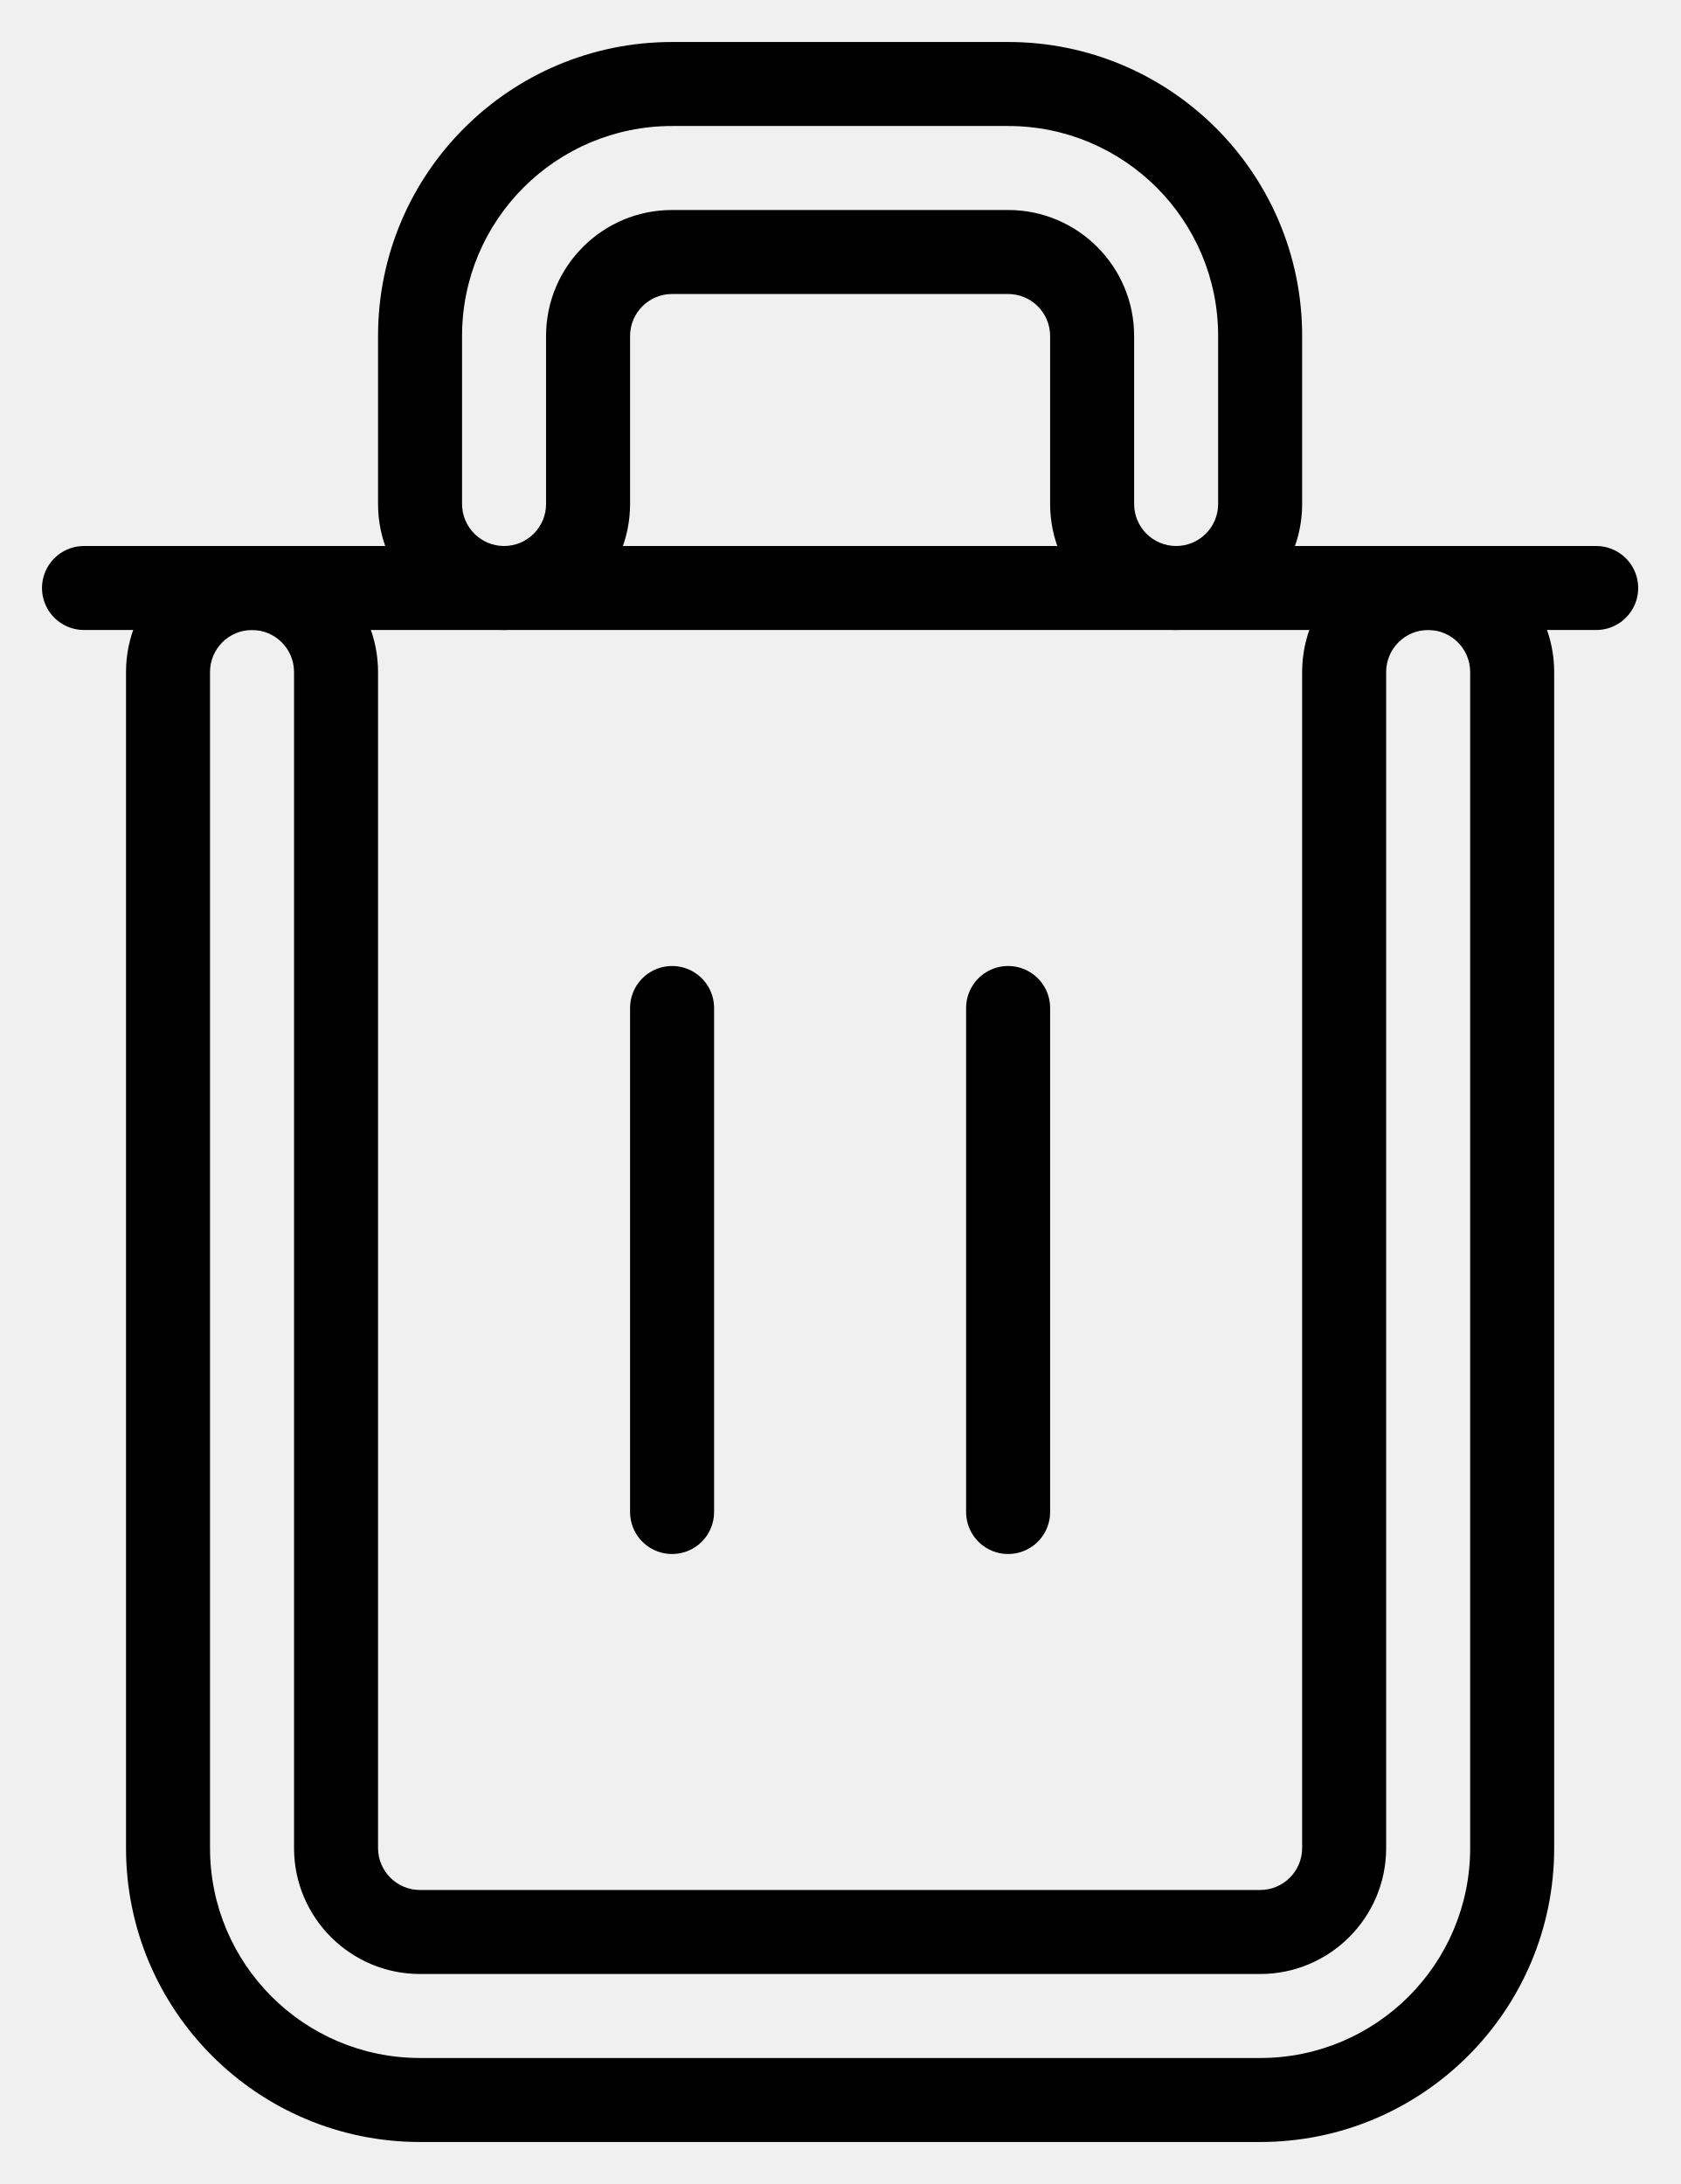
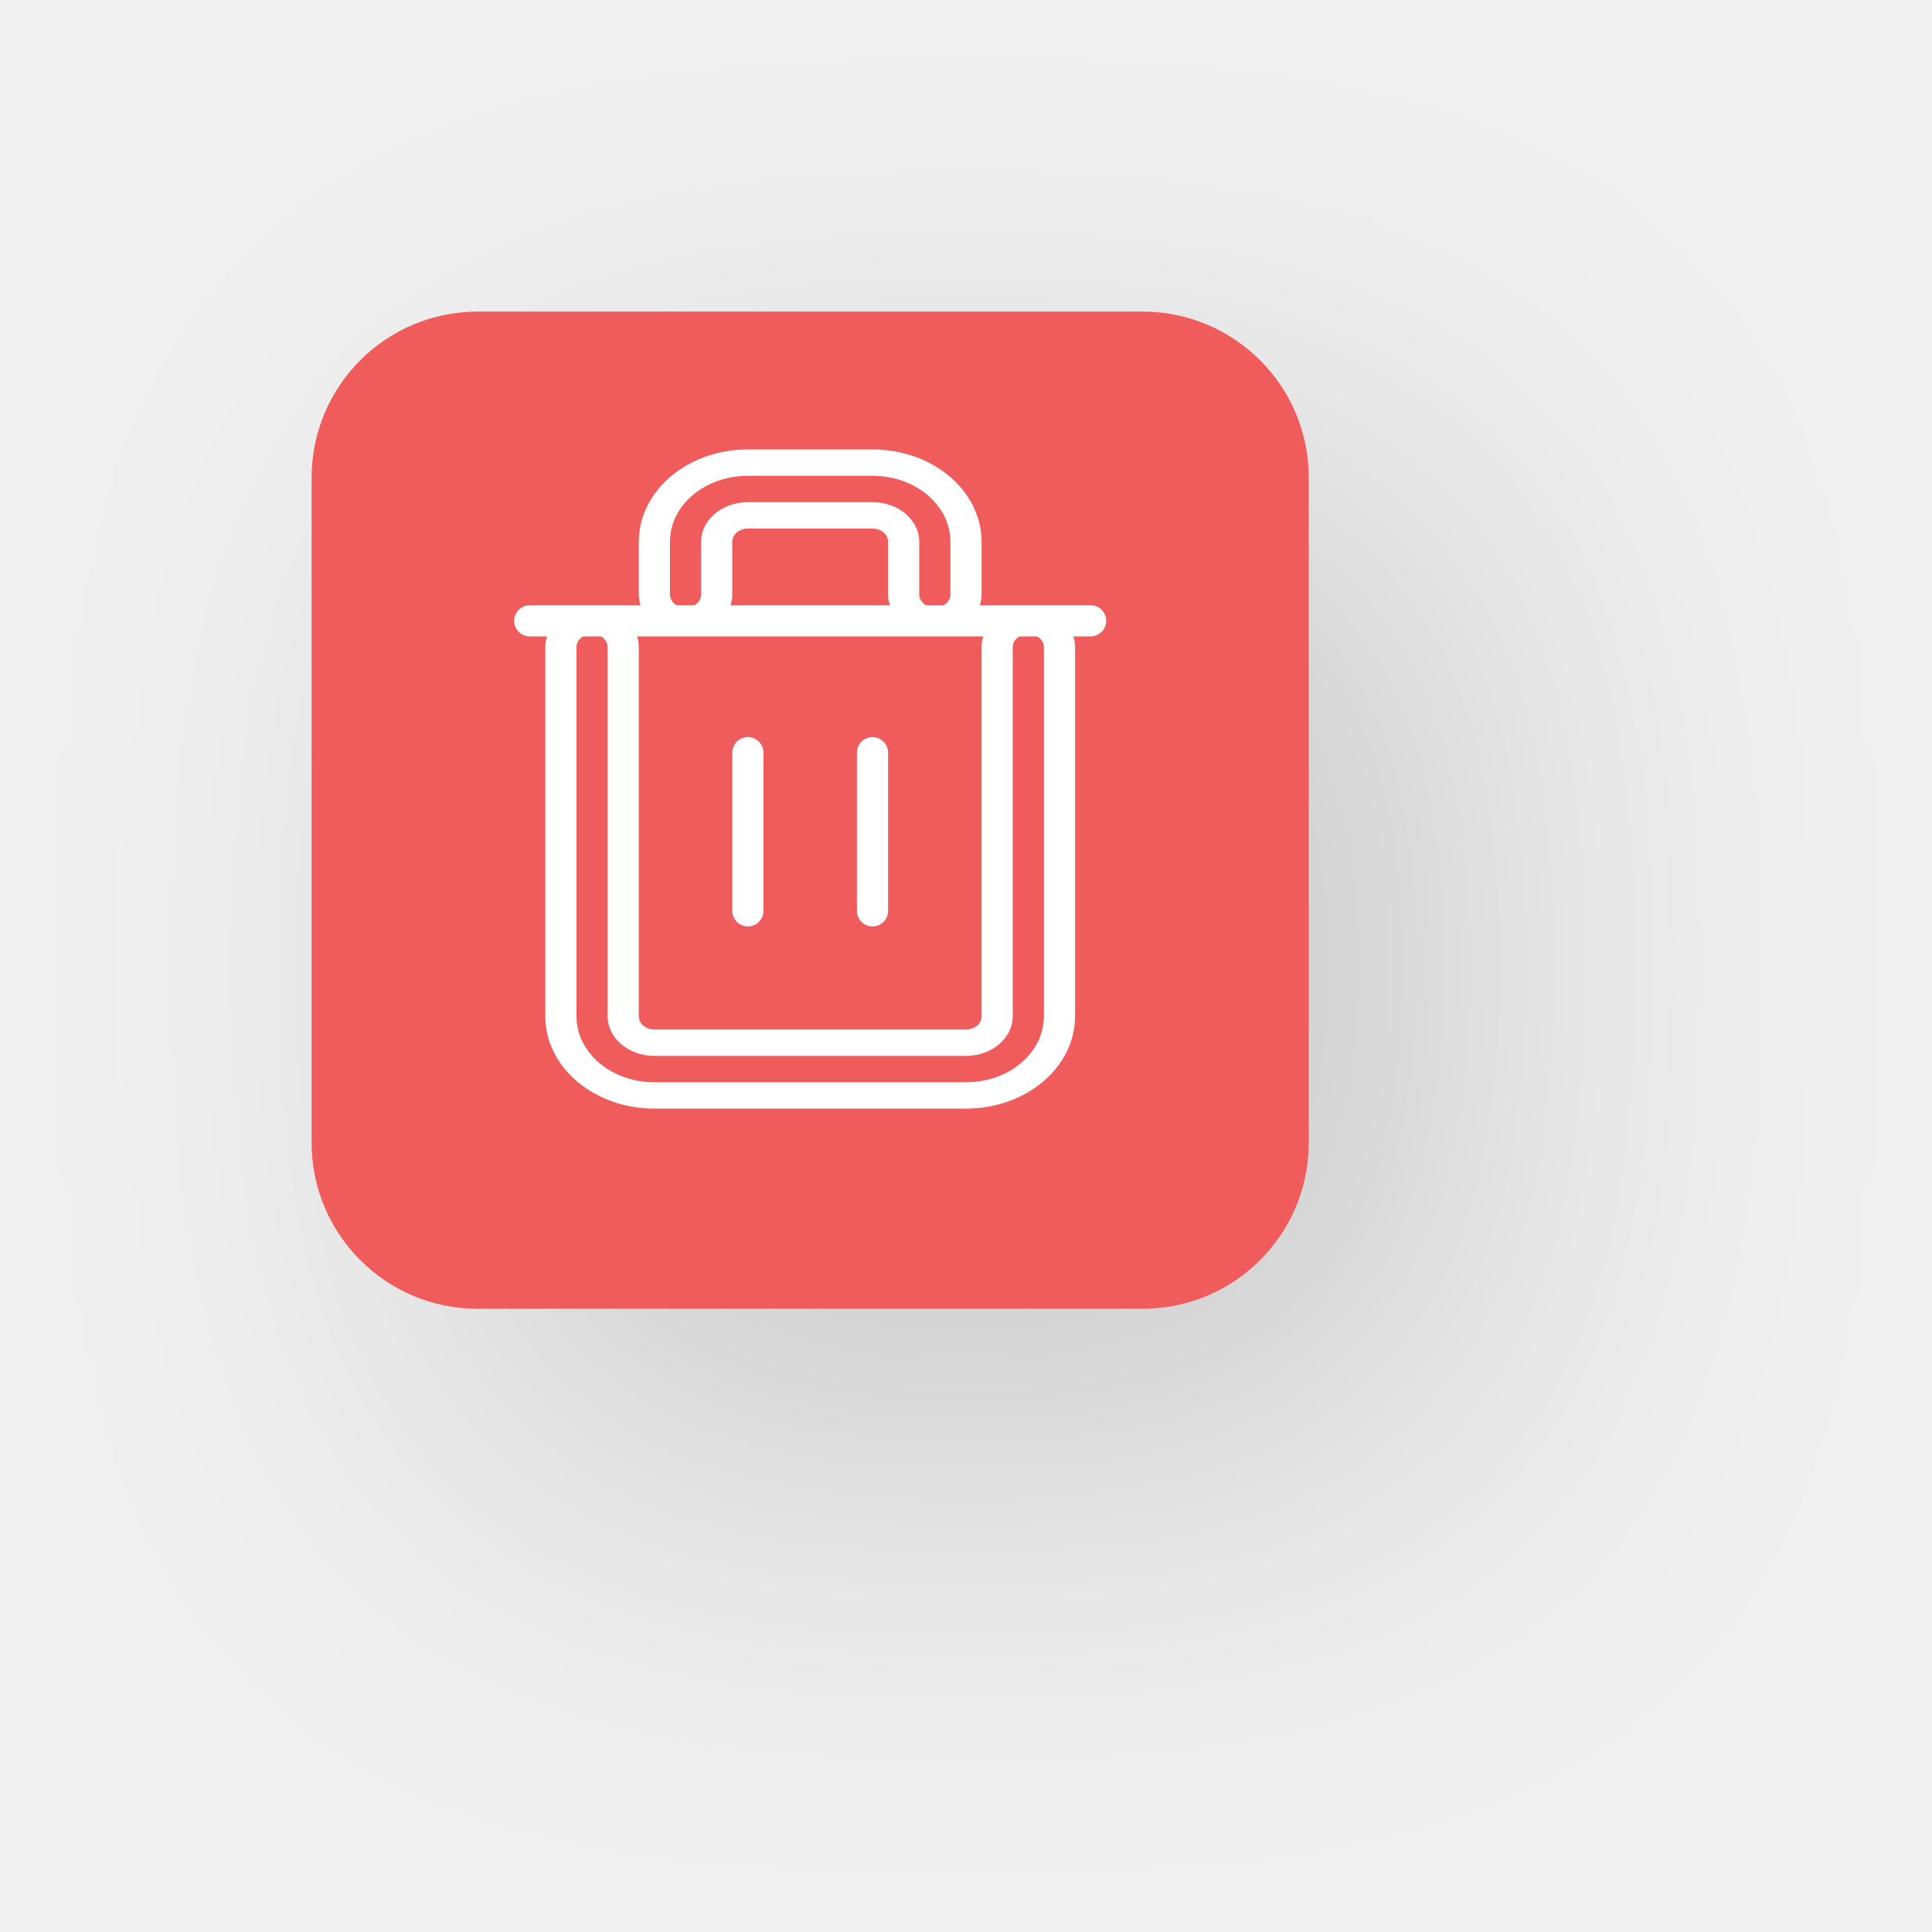
- <svg xmlns="http://www.w3.org/2000/svg" width="20" height="26" viewBox="0 0 20 26" fill="none">
-   <path d="M1 7H3H19" stroke="black" stroke-linecap="round" stroke-linejoin="round" />
-   <path d="M4.5 8C4.5 7.172 3.828 6.5 3 6.5V7.5C3.276 7.5 3.5 7.724 3.5 8H4.5ZM4.5 22V8H3.5V22H4.5ZM5 22.5C4.724 22.5 4.5 22.276 4.5 22H3.5C3.5 22.828 4.172 23.5 5 23.5V22.5ZM15 22.5H5V23.5H15V22.5ZM15.5 22C15.5 22.276 15.276 22.5 15 22.5V23.5C15.828 23.5 16.5 22.828 16.5 22H15.5ZM15.5 8V22H16.5V8H15.5ZM17 6.5C16.172 6.5 15.5 7.172 15.5 8H16.5C16.5 7.724 16.724 7.5 17 7.5V6.5ZM18.5 8C18.5 7.172 17.828 6.5 17 6.5V7.5C17.276 7.5 17.5 7.724 17.5 8H18.5ZM18.5 22V8H17.5V22H18.5ZM15 25.5C16.933 25.5 18.5 23.933 18.5 22H17.5C17.5 23.381 16.381 24.5 15 24.5V25.5ZM5 25.5H15V24.5H5V25.5ZM1.5 22C1.5 23.933 3.067 25.5 5 25.5V24.5C3.619 24.5 2.5 23.381 2.5 22H1.5ZM1.5 8V22H2.5V8H1.5ZM3 6.5C2.172 6.5 1.5 7.172 1.5 8H2.5C2.5 7.724 2.724 7.5 3 7.5V6.5ZM7.5 4C7.5 3.724 7.724 3.5 8 3.5V2.5C7.172 2.5 6.5 3.172 6.5 4H7.5ZM7.5 6V4H6.5V6H7.5ZM6 7.5C6.828 7.5 7.5 6.828 7.5 6H6.5C6.5 6.276 6.276 6.5 6 6.5V7.5ZM4.5 6C4.5 6.828 5.172 7.5 6 7.5V6.5C5.724 6.5 5.5 6.276 5.5 6H4.5ZM4.5 4V6H5.5V4H4.5ZM8 0.5C6.067 0.5 4.5 2.067 4.5 4H5.5C5.5 2.619 6.619 1.5 8 1.5V0.5ZM12 0.5H8V1.5H12V0.5ZM15.5 4C15.5 2.067 13.933 0.5 12 0.5V1.5C13.381 1.5 14.5 2.619 14.5 4H15.5ZM15.5 6V4H14.5V6H15.5ZM14 7.5C14.828 7.5 15.5 6.828 15.5 6H14.5C14.5 6.276 14.276 6.5 14 6.5V7.5ZM12.5 6C12.5 6.828 13.172 7.5 14 7.5V6.5C13.724 6.5 13.5 6.276 13.5 6H12.5ZM12.5 4V6H13.5V4H12.5ZM12 3.5C12.276 3.5 12.5 3.724 12.5 4H13.5C13.5 3.172 12.828 2.5 12 2.5V3.5ZM8 3.5H12V2.5H8V3.5Z" fill="black" />
-   <path d="M8 12V18" stroke="black" stroke-linecap="round" stroke-linejoin="round" />
-   <path d="M12 12V18" stroke="black" stroke-linecap="round" stroke-linejoin="round" />
+ <svg xmlns="http://www.w3.org/2000/svg" width="62" height="62" viewBox="0 0 62 62" fill="none">
+   <g filter="url(#filter0_d)">
+     <path d="M36.669 10H15.331C12.387 10 10 12.387 10 15.331V36.669C10 39.613 12.387 42 15.331 42H36.669C39.613 42 42 39.613 42 36.669V15.331C42 12.387 39.613 10 36.669 10Z" fill="#F05B5B" />
+   </g>
+   <rect width="20" height="22" transform="translate(16 14)" fill="#F05B5B" />
+   <path d="M17 19.923H19H35" stroke="white" stroke-linecap="round" stroke-linejoin="round" />
+   <path d="M20.5 20.769C20.5 20.068 19.828 19.5 19 19.5V20.346C19.276 20.346 19.5 20.536 19.5 20.769H20.5ZM20.5 32.615V20.769H19.5V32.615H20.5ZM21 33.038C20.724 33.038 20.5 32.849 20.5 32.615H19.5C19.5 33.316 20.172 33.885 21 33.885V33.038ZM31 33.038H21V33.885H31V33.038ZM31.5 32.615C31.5 32.849 31.276 33.038 31 33.038V33.885C31.828 33.885 32.5 33.316 32.5 32.615H31.5ZM31.5 20.769V32.615H32.5V20.769H31.5ZM33 19.5C32.172 19.5 31.5 20.068 31.5 20.769H32.5C32.5 20.536 32.724 20.346 33 20.346V19.5ZM34.5 20.769C34.5 20.068 33.828 19.5 33 19.5V20.346C33.276 20.346 33.5 20.536 33.5 20.769H34.5ZM34.5 32.615V20.769H33.5V32.615H34.5ZM31 35.577C32.933 35.577 34.5 34.251 34.5 32.615H33.5C33.5 33.784 32.381 34.731 31 34.731V35.577ZM21 35.577H31V34.731H21V35.577ZM17.5 32.615C17.5 34.251 19.067 35.577 21 35.577V34.731C19.619 34.731 18.5 33.784 18.5 32.615H17.5ZM17.5 20.769V32.615H18.5V20.769H17.5ZM19 19.5C18.172 19.5 17.5 20.068 17.5 20.769H18.5C18.5 20.536 18.724 20.346 19 20.346V19.5ZM23.5 17.385C23.5 17.151 23.724 16.962 24 16.962V16.115C23.172 16.115 22.5 16.684 22.5 17.385H23.5ZM23.5 19.077V17.385H22.5V19.077H23.5ZM22 20.346C22.828 20.346 23.5 19.778 23.5 19.077H22.5C22.5 19.311 22.276 19.5 22 19.5V20.346ZM20.5 19.077C20.5 19.778 21.172 20.346 22 20.346V19.5C21.724 19.5 21.5 19.311 21.5 19.077H20.5ZM20.5 17.385V19.077H21.5V17.385H20.5ZM24 14.423C22.067 14.423 20.5 15.749 20.5 17.385H21.5C21.5 16.216 22.619 15.269 24 15.269V14.423ZM28 14.423H24V15.269H28V14.423ZM31.5 17.385C31.5 15.749 29.933 14.423 28 14.423V15.269C29.381 15.269 30.5 16.216 30.5 17.385H31.5ZM31.5 19.077V17.385H30.5V19.077H31.5ZM30 20.346C30.828 20.346 31.5 19.778 31.5 19.077H30.5C30.5 19.311 30.276 19.5 30 19.5V20.346ZM28.5 19.077C28.5 19.778 29.172 20.346 30 20.346V19.5C29.724 19.5 29.5 19.311 29.5 19.077H28.5ZM28.5 17.385V19.077H29.5V17.385H28.5ZM28 16.962C28.276 16.962 28.5 17.151 28.5 17.385H29.5C29.5 16.684 28.828 16.115 28 16.115V16.962ZM24 16.962H28V16.115H24V16.962Z" fill="white" />
+   <path d="M24 24.154V29.231" stroke="white" stroke-linecap="round" stroke-linejoin="round" />
+   <path d="M28 24.154V29.231" stroke="white" stroke-linecap="round" stroke-linejoin="round" />
+   <defs>
+     <filter id="filter0_d" x="0" y="0" width="62" height="62" filterUnits="userSpaceOnUse" color-interpolation-filters="sRGB">
+       <feFlood flood-opacity="0" result="BackgroundImageFix" />
+       <feColorMatrix in="SourceAlpha" type="matrix" values="0 0 0 0 0 0 0 0 0 0 0 0 0 0 0 0 0 0 127 0" />
+       <feOffset dx="5" dy="5" />
+       <feGaussianBlur stdDeviation="7.5" />
+       <feColorMatrix type="matrix" values="0 0 0 0 0 0 0 0 0 0 0 0 0 0 0 0 0 0 0.15 0" />
+       <feBlend mode="normal" in2="BackgroundImageFix" result="effect1_dropShadow" />
+       <feBlend mode="normal" in="SourceGraphic" in2="effect1_dropShadow" result="shape" />
+     </filter>
+   </defs>
</svg>
